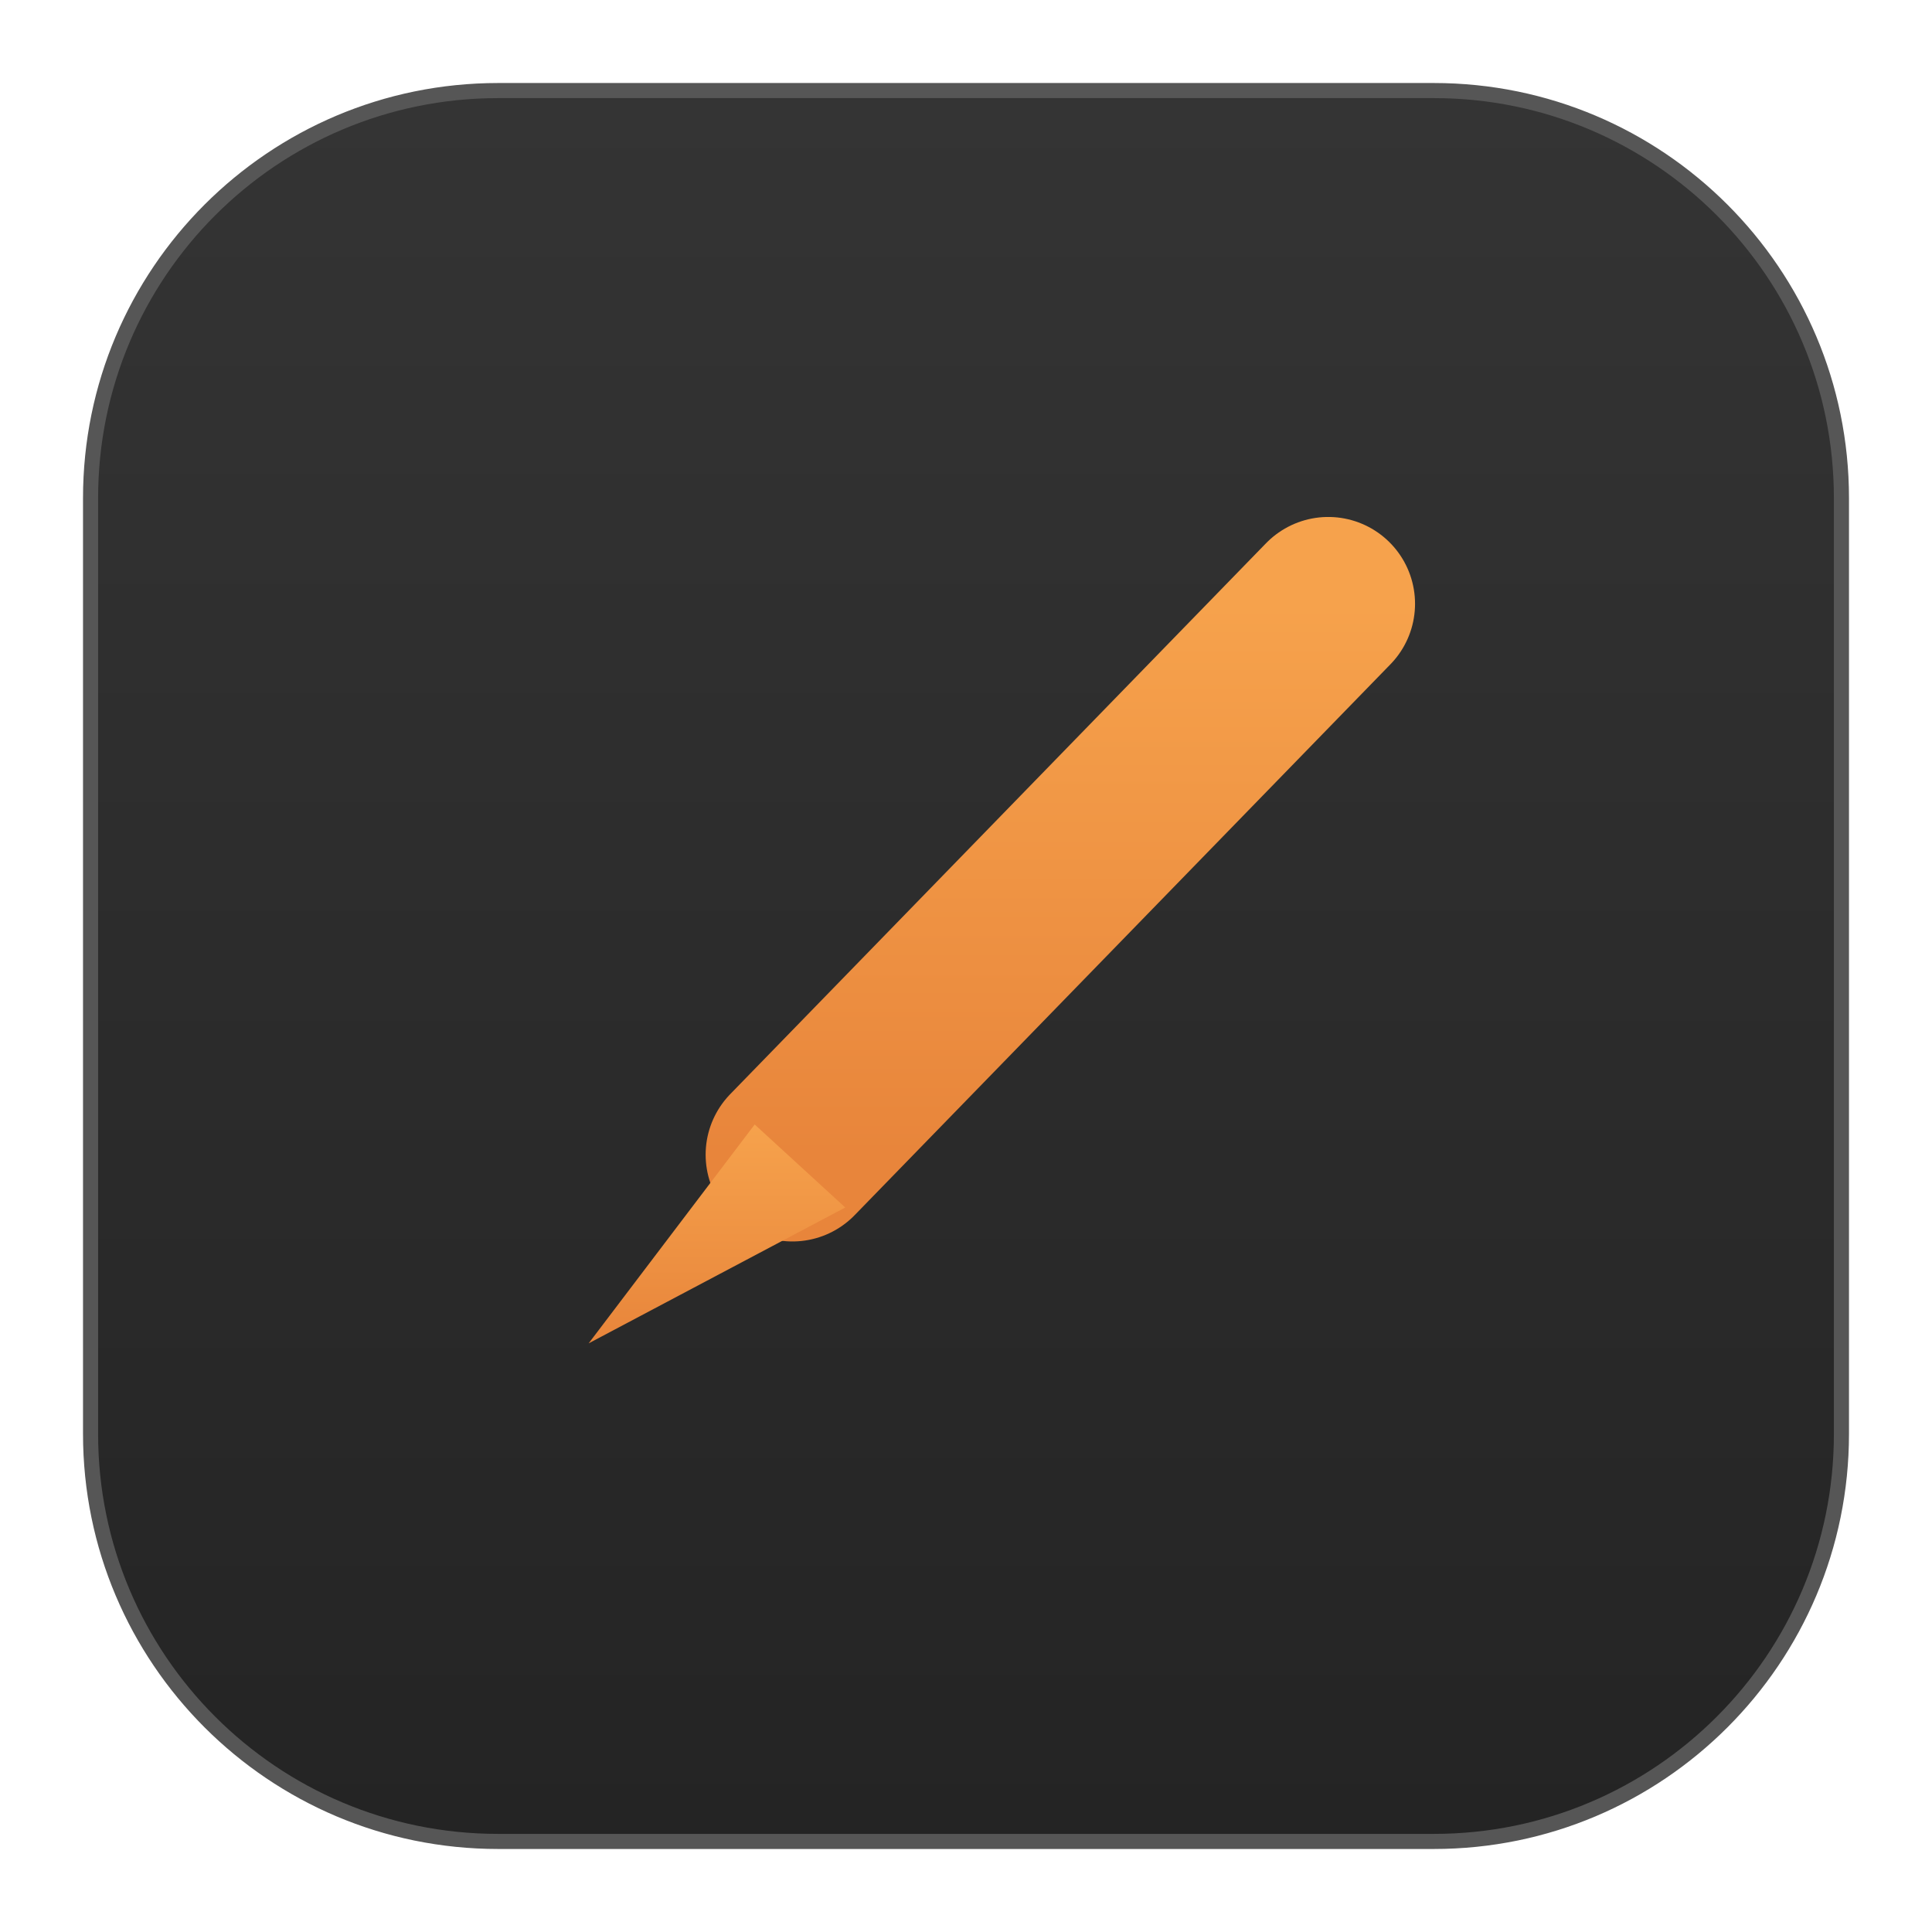
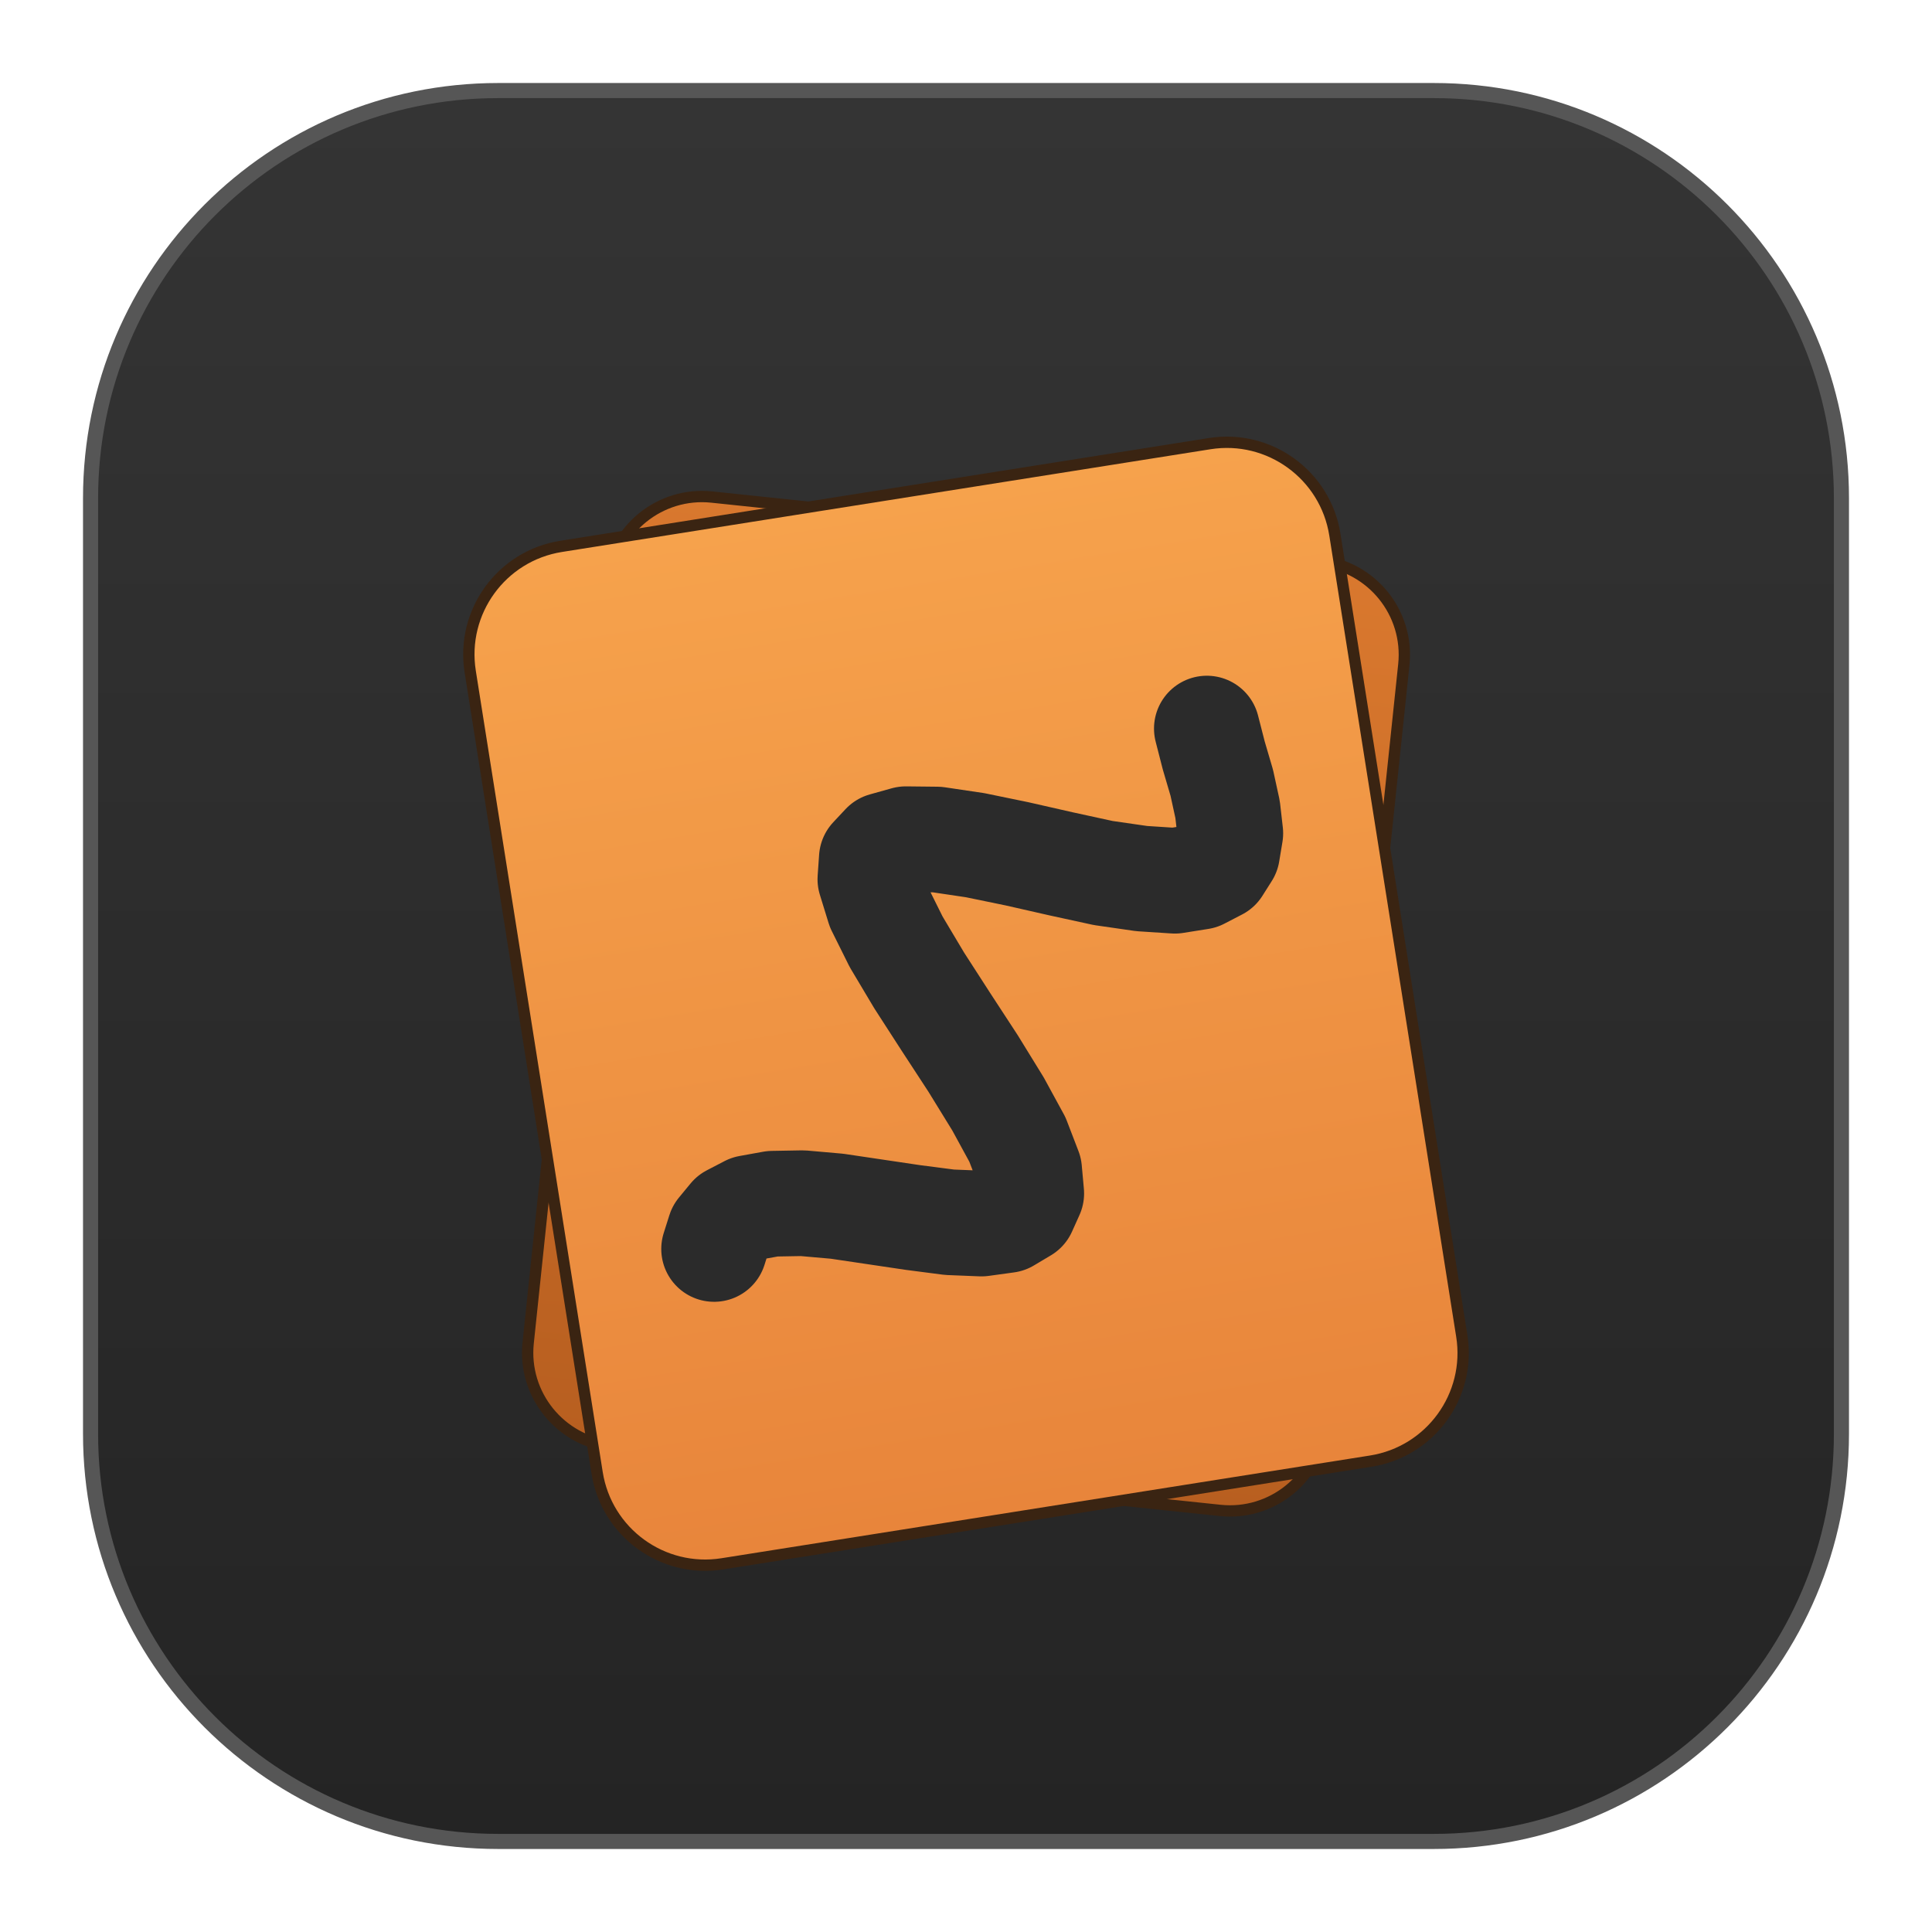
<svg xmlns="http://www.w3.org/2000/svg" viewBox="0 0 512 512" width="512" height="512">
  <defs>
    <linearGradient id="bg" x1="0" y1="0" x2="0" y2="1">
      <stop offset="0" stop-color="#343434" />
      <stop offset="1" stop-color="#242424" />
    </linearGradient>
-   </defs>
-   <rect x="24" y="24" width="464" height="464" rx="108" fill="url(#bg)" stroke="#565656" stroke-width="4" />
-   <defs>
    <linearGradient id="orange" x1="0" y1="0" x2="0" y2="1">
      <stop offset="0" stop-color="#F6A24C" />
      <stop offset="1" stop-color="#E8853B" />
    </linearGradient>
+     <linearGradient id="orangeDeep" x1="0" y1="0" x2="0" y2="1">
+       <stop offset="0" stop-color="#D9782E" />
+       <stop offset="1" stop-color="#B85F20" />
+     </linearGradient>
  </defs>
-   <g stroke-linecap="round" stroke-linejoin="round">
-     <line x1="352" y1="160" x2="210" y2="306" stroke="url(#orange)" stroke-width="46" />
-     <polygon points="156,356 200,298 224,320" fill="url(#orange)" />
+   <rect x="24" y="24" width="464" height="464" rx="108" fill="url(#bg)" stroke="#565656" stroke-width="4" />
+   <g transform="rotate(6 256 266)">
+     <rect x="150.0" y="139.5" width="212.0" height="253.0" rx="25" fill="url(#orangeDeep)" stroke="#3a2412" stroke-width="3" />
+   </g>
+   <g transform="rotate(-9 256 266)">
+     <rect x="140.0" y="129.5" width="232" height="273" rx="29" fill="url(#orange)" stroke="#3a2412" stroke-width="3" />
+     <g transform="translate(-96.27,-89.66) scale(1.385)">
+       <path d="M 199.4,295.6 L 201.0,292.4 L 203.6,290.1 L 207.2,288.9 L 211.8,288.8 L 217.5,289.6 L 223.9,291.2 L 230.9,293.4 L 237.9,295.6 L 244.7,297.6 L 250.7,298.8 L 255.6,298.9 L 259.1,297.5 L 261.0,294.6 L 261.3,290.1 L 260.0,284.0 L 257.4,276.7 L 253.9,268.3 L 250.0,259.6 L 246.2,251.0 L 243.0,243.0 L 240.8,236.0 L 240.0,230.4 L 240.9,226.5 L 243.6,224.4 L 247.9,223.9 L 253.8,224.9 L 260.8,227.1 L 268.5,230.0 L 276.5,233.2 L 284.2,236.2 L 291.3,238.4 L 297.5,239.8 L 302.4,239.8 L 306.0,238.6 L 308.2,236.1 L 309.4,232.5 L 309.6,227.9 L 309.3,222.7 L 308.6,217.3 L 308.1,212.0" fill="none" stroke="#2B2B2B" stroke-width="20.22" stroke-linecap="round" stroke-linejoin="round" />
+     </g>
  </g>
</svg>
